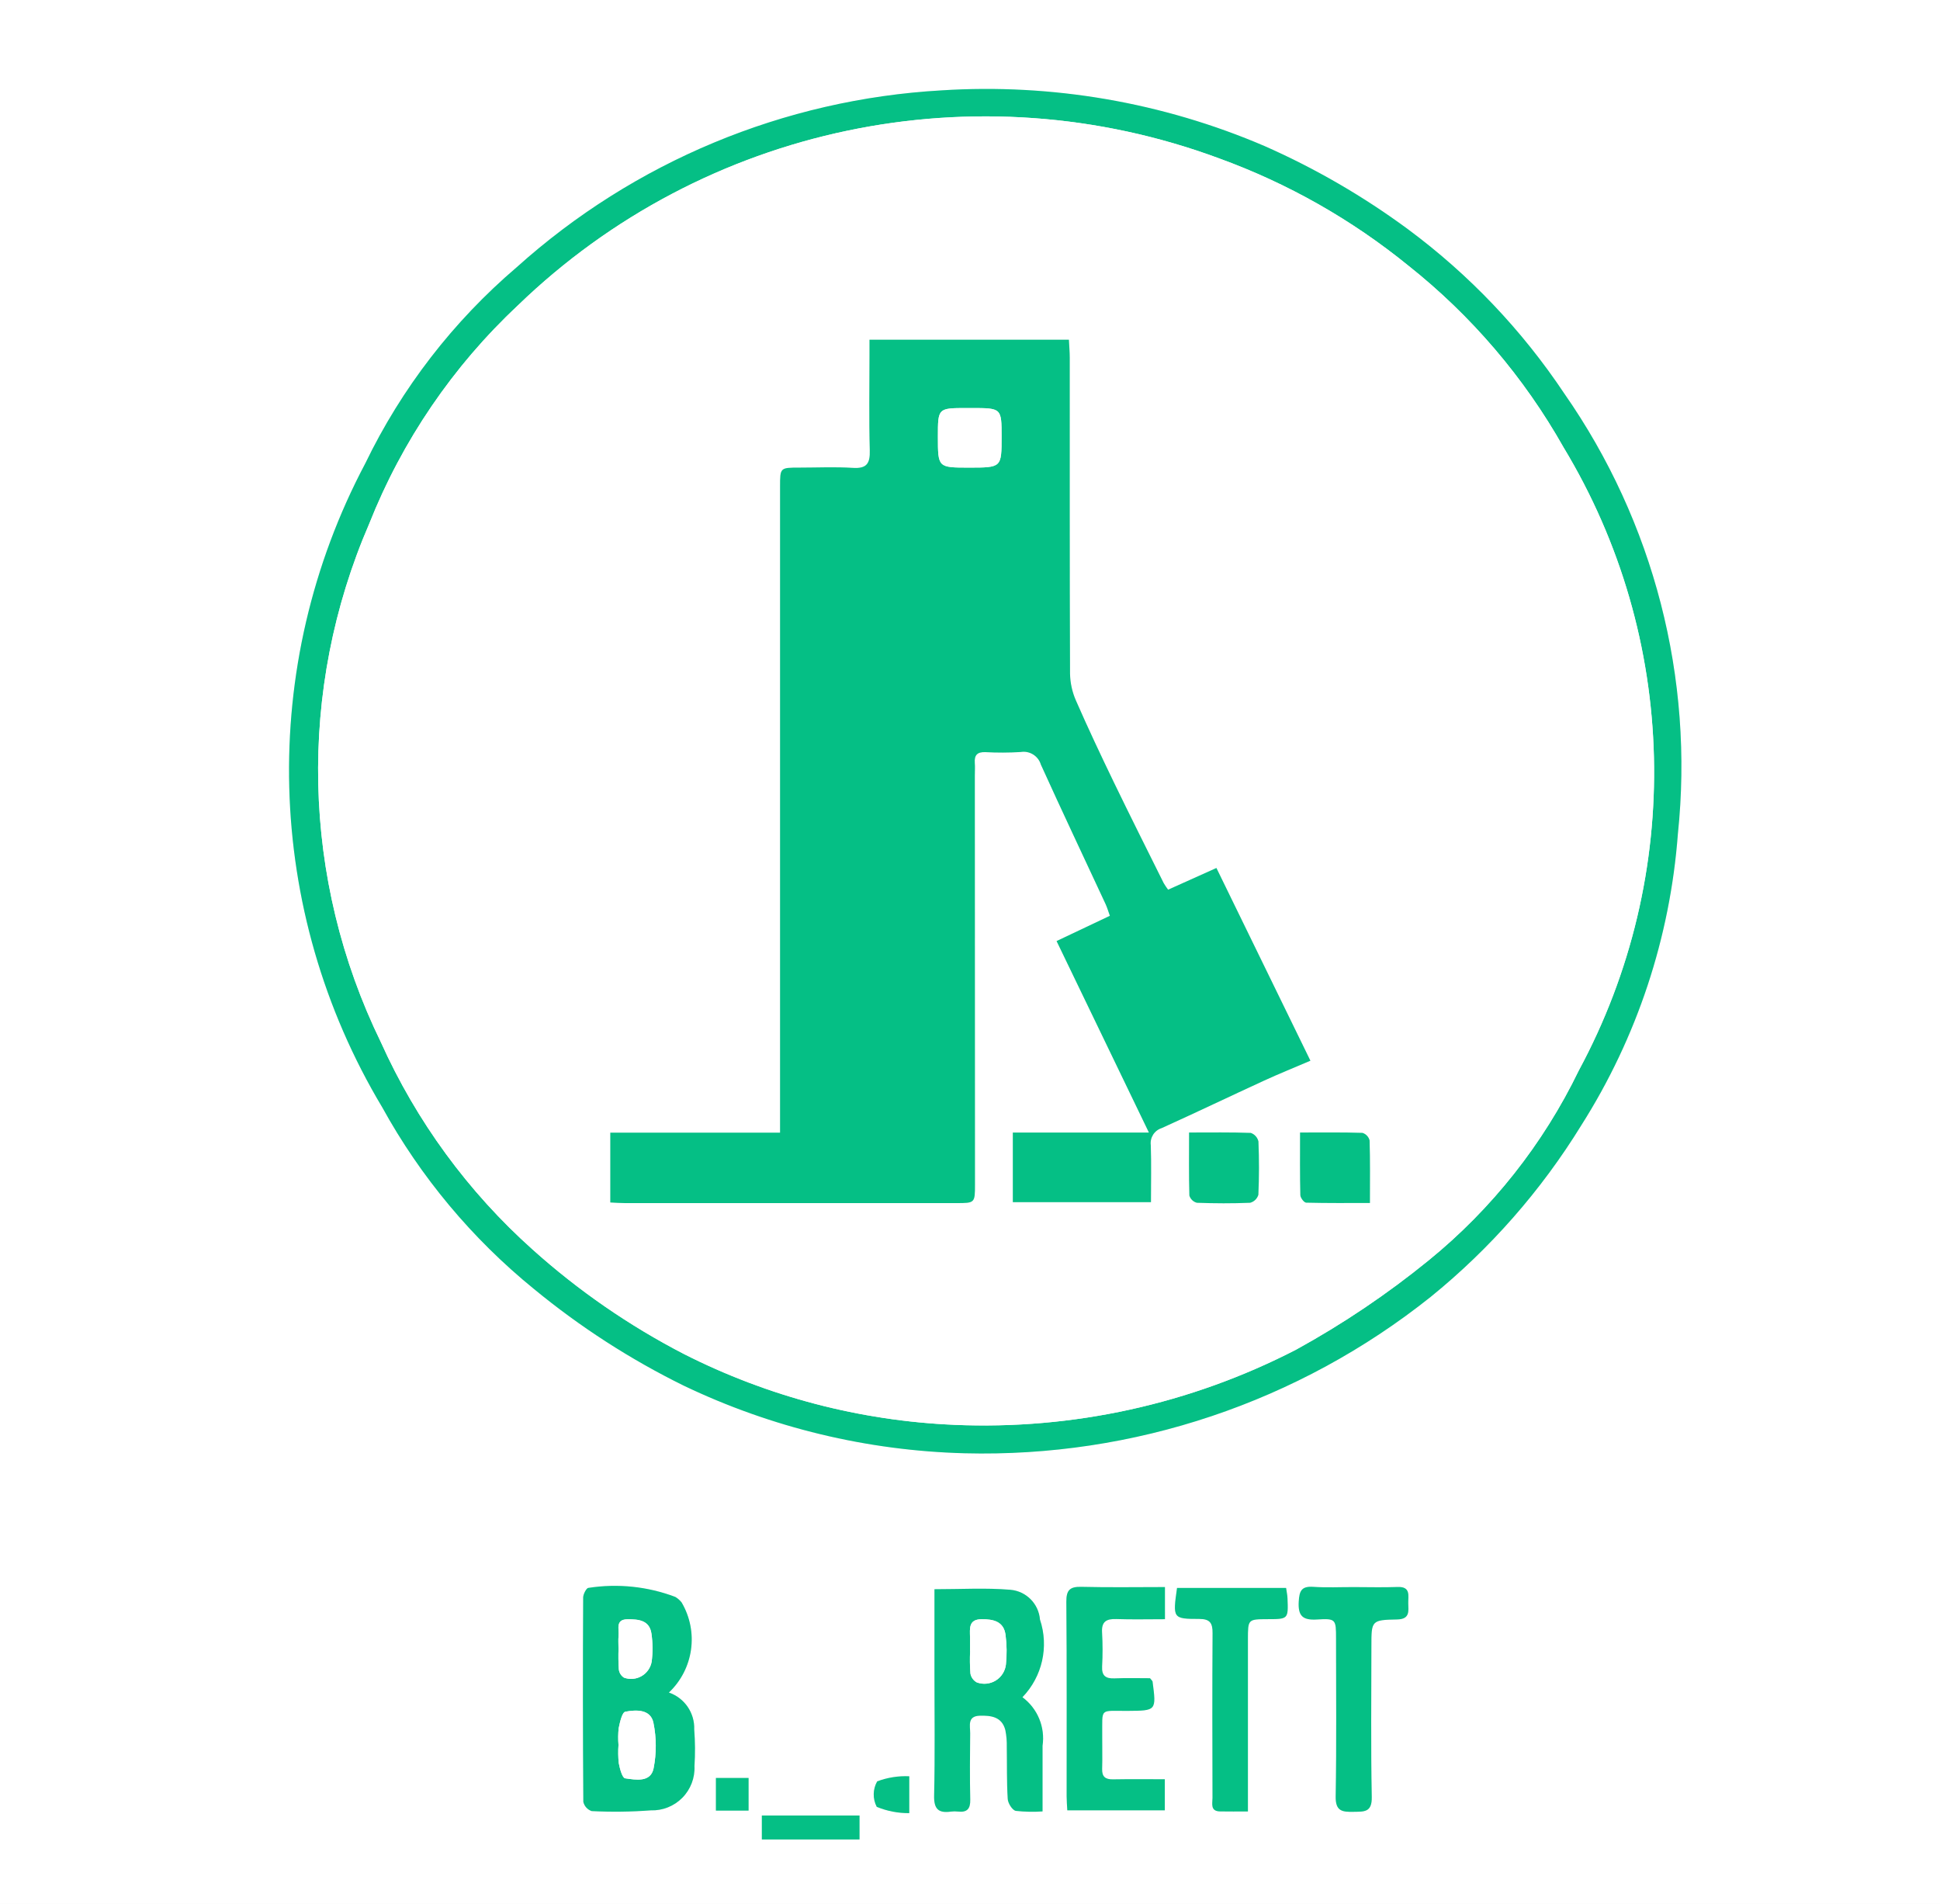
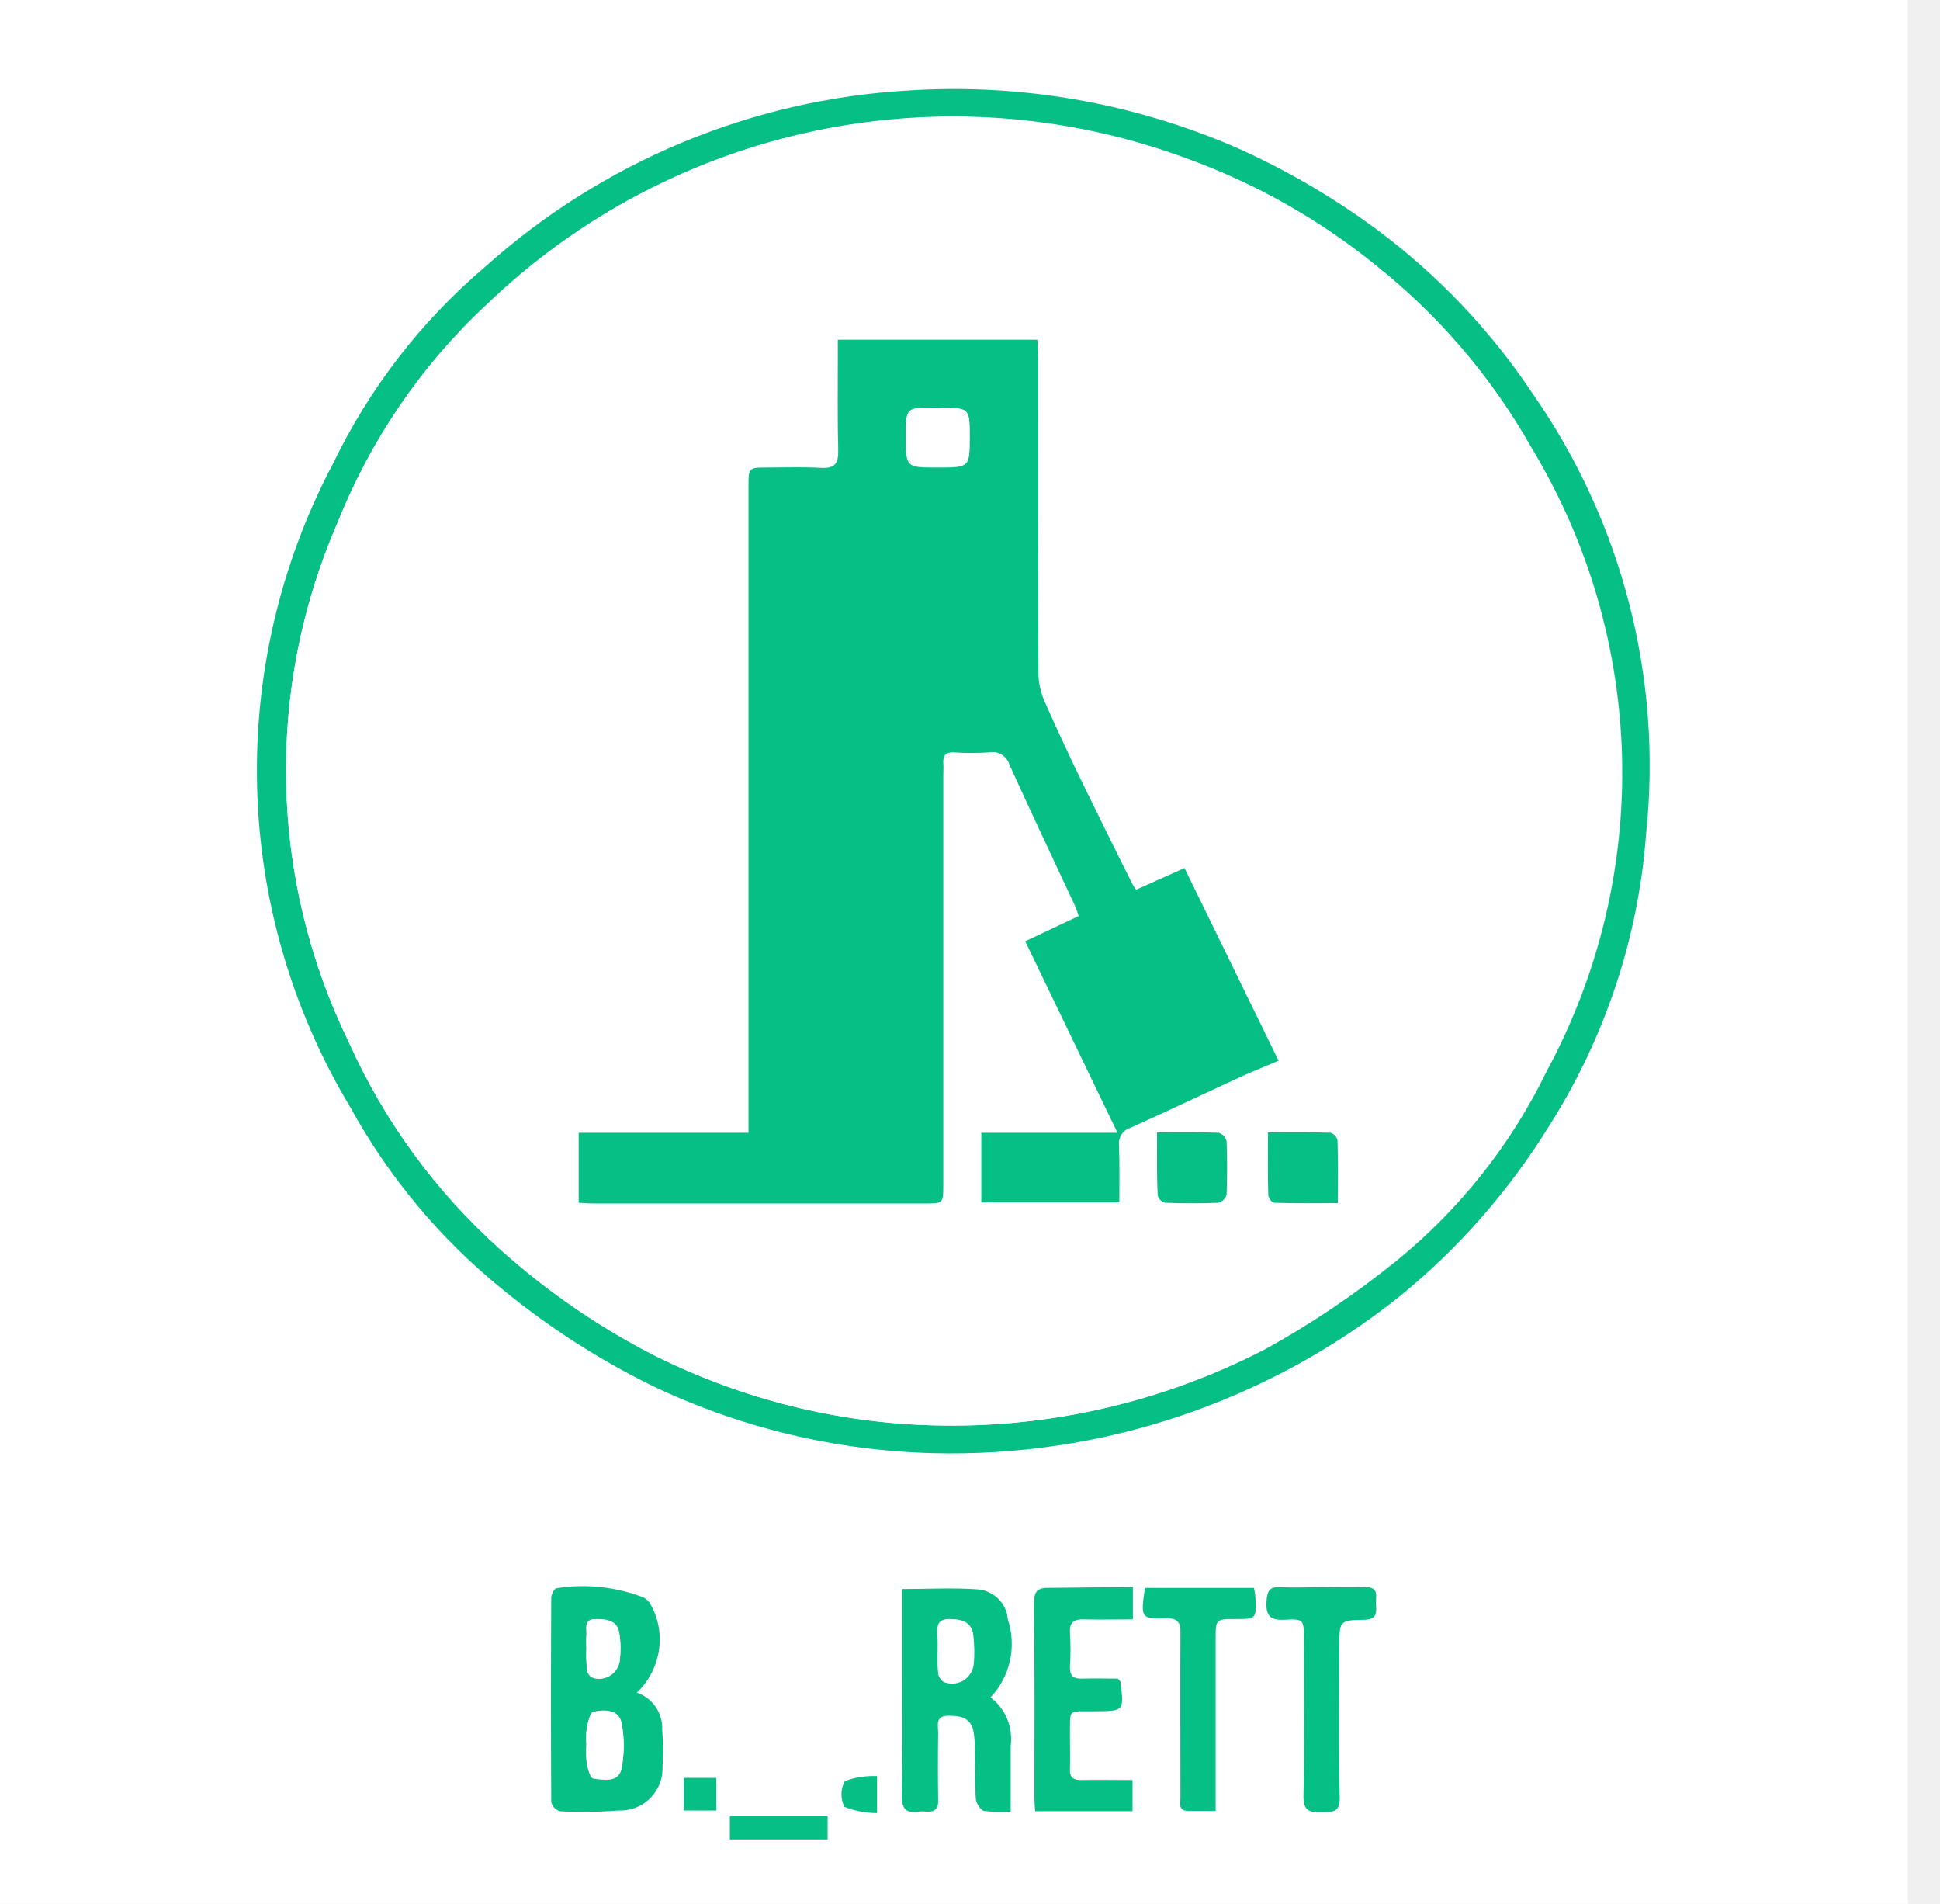
- <svg xmlns="http://www.w3.org/2000/svg" id="Layer_1" data-name="Layer 1" width="53" height="52" viewBox="0 0 53 52" preserveAspectRatio="xMidYMid meet">
-   <g fill="#05BF85" fill-rule="evenodd">
-     <defs>
-       <style>.cls-1{fill:#fff;}</style>
-     </defs>
-     <path class="cls-1" d="M53,52H0V0H53ZM26.357,39.693a19.617,19.617,0,0,0,12.727-4.269,18.562,18.562,0,0,0,4.117-4.689,17.246,17.246,0,0,0,2.638-7.958,17.785,17.785,0,0,0-3.103-12.025,18.047,18.047,0,0,0-4.273-4.49,20.645,20.645,0,0,0-3.917-2.271,19.274,19.274,0,0,0-8.826-1.521A18.966,18.966,0,0,0,14.115,7.3,16.445,16.445,0,0,0,9.98,12.656a17.909,17.909,0,0,0,.463,17.588,16.906,16.906,0,0,0,4.141,4.958,21.068,21.068,0,0,0,4.093,2.642A18.924,18.924,0,0,0,26.357,39.693ZM18.274,46.228a1.994,1.994,0,0,0,.347-2.462.656.656,0,0,0-.172-.15,4.678,4.678,0,0,0-2.377-.246c-.048-.001-.14.169-.14.26q-.012,2.792.004,5.584a.349.349,0,0,0,.228.252,12.778,12.778,0,0,0,1.615-.02,1.156,1.156,0,0,0,1.194-1.21,7.086,7.086,0,0,0-.007-.998A1.026,1.026,0,0,0,18.274,46.228Zm9.659.128a2.095,2.095,0,0,0,.476-2.123.888.888,0,0,0-.81-.814c-.67-.055-1.348-.015-2.073-.015v2.329c0,1.103.016,2.207-.009,3.309-.008.369.121.485.46.437A.772.772,0,0,1,26.17,49.48c.248.028.341-.073.335-.327-.014-.603-.008-1.206-.002-1.808.002-.201-.086-.473.262-.483.307-.009.607.029.699.395a2.064,2.064,0,0,1,.039.458c.009.474-.003.95.026,1.423.007.117.128.306.221.323a4.053,4.053,0,0,0,.73.015c0-.641,0-1.216,0-1.792A1.396,1.396,0,0,0,27.933,46.356Zm3.893-3.009c-.772,0-1.525.013-2.278-.006-.315-.008-.418.084-.415.409.015,1.77.006,3.541.008,5.311,0,.125.011.249.018.384h2.665v-.849c-.493,0-.954-.006-1.414.003-.21.004-.306-.071-.298-.29.01-.295-.001-.59.002-.885.008-.798-.091-.69.696-.695.783-.006.783-.001.68-.799-.003-.021-.029-.04-.07-.093-.306,0-.638-.011-.969.004-.244.011-.353-.071-.34-.328a8.241,8.241,0,0,0-.001-.923c-.019-.297.114-.378.387-.369.433.015.868.004,1.331.004Zm.33.024c-.118.833-.118.846.605.847.297,0,.366.115.364.388-.01,1.5-.006,3.001-.002,4.501,0,.151-.066.362.204.368.239.005.479.001.764.001v-.503q0-2.097,0-4.194c0-.553.001-.553.535-.555.568-.002.569-.002.546-.572-.004-.087-.023-.173-.038-.281Zm4.832-.024c-.372,0-.746.019-1.117-.006-.316-.021-.373.112-.39.4-.024.394.105.516.497.492.519-.032.522-.006.522.519,0,1.438.016,2.876-.01,4.314-.007.406.181.425.487.42.288-.005.508.021.499-.405-.027-1.373-.01-2.747-.01-4.121,0-.697,0-.715.702-.728.355-.007.31-.226.305-.44-.005-.203.075-.461-.291-.447C37.784,43.36,37.386,43.348,36.988,43.347ZM20.813,50.241h2.669v-.654H20.813Zm4.028-.719v-1.007a2.205,2.205,0,0,0-.877.139.73.73,0,0,0-.012.696A2.266,2.266,0,0,0,24.841,49.522Zm-4.389-.069v-.892h-.893v.892Z" />
-     <path d="M26.357,39.693a18.924,18.924,0,0,1-7.68-1.848,21.068,21.068,0,0,1-4.093-2.642,16.906,16.906,0,0,1-4.141-4.958A17.909,17.909,0,0,1,9.98,12.656,16.445,16.445,0,0,1,14.115,7.3,18.966,18.966,0,0,1,25.721,2.468a19.274,19.274,0,0,1,8.826,1.521A20.645,20.645,0,0,1,38.464,6.26a18.047,18.047,0,0,1,4.273,4.49A17.785,17.785,0,0,1,45.839,22.776a17.246,17.246,0,0,1-2.638,7.958,18.562,18.562,0,0,1-4.117,4.689A19.617,19.617,0,0,1,26.357,39.693Zm-.285-.776a18.609,18.609,0,0,0,9.333-2.052,24.196,24.196,0,0,0,3.626-2.442,15.248,15.248,0,0,0,4.1-5.184,17.148,17.148,0,0,0-.416-17.019A16.995,16.995,0,0,0,38.471,7.252a17.851,17.851,0,0,0-5.165-2.926A18.371,18.371,0,0,0,14.15,8.34a16.5,16.5,0,0,0-4.062,5.964,16.932,16.932,0,0,0,.317,14.161,16.863,16.863,0,0,0,4.149,5.667,19.791,19.791,0,0,0,4.133,2.852A18.024,18.024,0,0,0,26.072,38.916Z" />
-     <path d="M18.274,46.228a1.026,1.026,0,0,1,.692,1.01,7.086,7.086,0,0,1,.007.998,1.156,1.156,0,0,1-1.194,1.21,12.778,12.778,0,0,1-1.615.02.349.349,0,0,1-.228-.252q-.02-2.792-.004-5.584c0-.091.093-.26.14-.26a4.678,4.678,0,0,1,2.377.246.656.656,0,0,1,.172.15A1.994,1.994,0,0,1,18.274,46.228Zm-1.377,1.431a2.757,2.757,0,0,0,.007.497c.028.151.096.404.174.415.29.042.697.119.777-.272a3.166,3.166,0,0,0-.004-1.244c-.077-.376-.472-.36-.768-.303-.088.017-.148.286-.181.448A2.332,2.332,0,0,0,16.897,47.659Zm0-2.639h.002a5.337,5.337,0,0,0,.007.576.309.309,0,0,0,.141.225.569.569,0,0,0,.757-.44,2.832,2.832,0,0,0-.007-.764c-.054-.366-.353-.391-.648-.39-.344.001-.232.265-.25.448C16.888,44.789,16.897,44.906,16.897,45.021Z" />
-     <path d="M27.933,46.356a1.396,1.396,0,0,1,.549,1.327c0,.575,0,1.151,0,1.792a4.053,4.053,0,0,1-.73-.015c-.093-.016-.214-.206-.221-.323-.03-.473-.018-.948-.026-1.423a2.064,2.064,0,0,0-.039-.458c-.092-.367-.392-.404-.699-.395-.348.01-.26.282-.262.483-.006.603-.012,1.206.002,1.808.006.254-.088.355-.335.327a.772.772,0,0,0-.192.001c-.34.048-.469-.068-.46-.437.025-1.103.009-2.206.009-3.309V43.406c.725,0,1.403-.041,2.073.015a.888.888,0,0,1,.81.814A2.095,2.095,0,0,1,27.933,46.356Zm-1.432-1.262h.002a4.854,4.854,0,0,0,.008.613.345.345,0,0,0,.173.243.593.593,0,0,0,.797-.49,3.451,3.451,0,0,0-.01-.803c-.048-.378-.34-.434-.658-.432-.354.003-.317.252-.313.484C26.503,44.838,26.501,44.966,26.501,45.094Z" />
-     <path d="M31.826,43.347v.878c-.463,0-.898.011-1.331-.004-.273-.009-.406.072-.387.369a8.241,8.241,0,0,1,.001.923c-.013.257.096.338.34.328.331-.014.663-.004.969-.004.041.053.067.072.07.093.104.797.103.793-.68.799-.787.006-.688-.102-.696.695-.003.295.008.59-.002.885-.008.219.088.294.298.29.46-.008.921-.003,1.414-.003v.849H29.158c-.007-.135-.018-.26-.018-.384-.001-1.77.007-3.541-.008-5.311-.003-.325.1-.417.415-.409C30.3,43.36,31.054,43.347,31.826,43.347Z" />
-     <path d="M32.156,43.371h2.98c.015.108.035.194.038.281.023.571.022.571-.546.572-.535.002-.535.002-.535.555q0,2.097,0,4.194v.503c-.285,0-.525.004-.764-.001-.27-.006-.204-.217-.204-.368-.004-1.5-.008-3.001.002-4.501.002-.273-.068-.388-.364-.388C32.038,44.217,32.038,44.203,32.156,43.371Z" />
-     <path d="M36.988,43.348c.398,0,.796.012,1.194-.003.367-.014.286.243.291.447.005.214.05.433-.305.44-.702.013-.702.031-.702.728,0,1.374-.017,2.748.01,4.121.009.426-.211.399-.499.405-.306.006-.494-.014-.487-.42.025-1.438.01-2.876.01-4.314,0-.525-.003-.551-.522-.519-.391.024-.52-.098-.497-.492.017-.288.075-.42.39-.4C36.242,43.366,36.615,43.347,36.988,43.348Z" />
-     <path d="M20.813,50.241v-.654h2.669v.654Z" />
-     <path d="M24.841,49.522a2.266,2.266,0,0,1-.889-.172.73.73,0,0,1,.012-.696,2.205,2.205,0,0,1,.877-.139Z" />
-     <path d="M20.451,49.453h-.893v-.892h.893Z" />
-     <path class="cls-1" d="M26.072,38.916a18.024,18.024,0,0,1-7.385-1.934,19.791,19.791,0,0,1-4.133-2.852,16.863,16.863,0,0,1-4.149-5.667,16.932,16.932,0,0,1-.317-14.161A16.5,16.5,0,0,1,14.15,8.34,18.371,18.371,0,0,1,33.306,4.326,17.851,17.851,0,0,1,38.471,7.252a16.995,16.995,0,0,1,4.245,4.967,17.148,17.148,0,0,1,.416,17.019,15.248,15.248,0,0,1-4.1,5.184,24.196,24.196,0,0,1-3.626,2.442A18.609,18.609,0,0,1,26.072,38.916ZM31.912,24.3a1.896,1.896,0,0,1-.121-.181c-.455-.916-.914-1.83-1.36-2.751-.357-.74-.708-1.483-1.037-2.235a1.911,1.911,0,0,1-.161-.736c-.011-2.876-.007-5.751-.008-8.627,0-.162-.015-.323-.023-.492H23.755v.439c0,.86-.017,1.721.008,2.58.01.362-.082.507-.465.482-.486-.031-.975-.008-1.463-.007-.522.001-.523.001-.523.518q0,8.53,0,17.061v.586H16.674v1.907c.149.006.276.017.402.017q4.525.001,9.05,0c.51,0,.511-.002.511-.51q-.002-5.584-.004-11.168c0-.116.008-.232-.001-.346-.016-.212.069-.302.288-.293a8.555,8.555,0,0,0,.962-.003.492.492,0,0,1,.555.343c.578,1.274,1.177,2.539,1.767,3.808.046.099.076.206.118.322l-1.456.69,2.524,5.231H27.671v1.9h3.774c0-.534.012-1.045-.005-1.556a.43.43,0,0,1,.297-.466c.935-.423,1.86-.867,2.793-1.295.404-.185.816-.351,1.271-.546l-2.568-5.264Zm3.605,6.632c0,.612-.006,1.161.007,1.71.002.073.101.204.158.205.571.015,1.142.009,1.743.009,0-.61.008-1.159-.009-1.708a.291.291,0,0,0-.194-.207C36.675,30.924,36.127,30.932,35.517,30.932Zm-3.032,0c0,.604-.008,1.164.009,1.722a.291.291,0,0,0,.205.197c.485.018.972.02,1.456,0a.321.321,0,0,0,.224-.218c.021-.485.021-.971.002-1.456a.323.323,0,0,0-.208-.234C33.626,30.922,33.079,30.932,32.485,30.932Z" />
-     <path class="cls-1" d="M16.897,47.659a2.332,2.332,0,0,1,.006-.459c.033-.162.093-.431.181-.448.296-.056.691-.072.768.303a3.166,3.166,0,0,1,.004,1.244c-.081.391-.487.313-.777.272-.079-.011-.146-.265-.174-.415A2.757,2.757,0,0,1,16.897,47.659Z" />
-     <path class="cls-1" d="M16.897,45.021c0-.115-.009-.232.002-.346.018-.183-.094-.447.25-.448.295-.001.594.024.648.39a2.832,2.832,0,0,1,.007.764.569.569,0,0,1-.757.44.309.309,0,0,1-.141-.225,5.337,5.337,0,0,1-.007-.576Z" />
-     <path class="cls-1" d="M26.501,45.094c0-.128.002-.256,0-.384-.004-.232-.041-.481.313-.484.318-.003.61.054.658.432a3.451,3.451,0,0,1,.01.803.593.593,0,0,1-.797.49.345.345,0,0,1-.173-.243,4.854,4.854,0,0,1-.008-.613Z" />
-     <path d="M31.912,24.3l1.32-.593,2.568,5.264c-.455.195-.867.36-1.271.546-.932.428-1.858.872-2.793,1.295a.43.43,0,0,0-.297.466c.017.51.005,1.022.005,1.556h-3.774v-1.9h3.718L28.865,25.703l1.456-.69c-.042-.117-.072-.223-.118-.322-.59-1.269-1.189-2.533-1.767-3.808a.492.492,0,0,0-.555-.343,8.555,8.555,0,0,1-.962.003c-.219-.008-.304.081-.288.293.009.115.001.231.001.346q.002,5.584.004,11.168c0,.508-.001.51-.511.51q-4.525.001-9.05,0c-.126,0-.252-.01-.402-.017V30.937h4.638v-.586q0-8.53,0-17.061c0-.518.001-.518.523-.518.488,0,.977-.024,1.463.007.383.025.476-.121.465-.482-.024-.859-.008-1.72-.008-2.58V9.278h5.448c.008.169.023.331.023.492.001,2.876-.003,5.751.008,8.627a1.911,1.911,0,0,0,.161.736c.329.752.68,1.496,1.037,2.235.445.921.905,1.835,1.36,2.751A1.896,1.896,0,0,0,31.912,24.3ZM26.533,11.145h-.115c-.795,0-.795,0-.795.779,0,.847,0,.847.85.847.89,0,.89,0,.89-.844C27.363,11.145,27.363,11.145,26.533,11.145Z" />
-     <path d="M35.517,30.932c.61,0,1.158-.008,1.706.01a.291.291,0,0,1,.194.207c.017.549.009,1.098.009,1.708-.601,0-1.173.006-1.743-.009-.057-.002-.156-.133-.158-.205C35.511,32.093,35.517,31.544,35.517,30.932Z" />
-     <path d="M32.485,30.932c.594,0,1.141-.009,1.687.011a.323.323,0,0,1,.208.234c.02.485.02.972-.002,1.456a.321.321,0,0,1-.224.218c-.485.02-.971.018-1.456,0a.291.291,0,0,1-.205-.197C32.477,32.095,32.485,31.536,32.485,30.932Z" />
-     <path class="cls-1" d="M26.533,11.145c.83,0,.83,0,.83.782,0,.844,0,.844-.89.844-.85,0-.85,0-.85-.847,0-.779,0-.779.795-.779Z" />
+ <svg xmlns="http://www.w3.org/2000/svg" version="1.1" id="Layer_1" x="0px" y="0px" viewBox="0 0 53 52" style="enable-background:new 0 0 53 52;" xml:space="preserve">
+   <style type="text/css">
+ 	.st0{fill-rule:evenodd;clip-rule:evenodd;fill:#FFFFFF;}
+ 	.st1{fill-rule:evenodd;clip-rule:evenodd;fill:#05BF85;}
+ </style>
+   <g>
+     <path class="st0" d="M52.12,52h-53V0h53V52z M25.48,39.69c4.61,0.12,9.12-1.39,12.73-4.27c1.63-1.32,3.02-2.91,4.12-4.69   c1.52-2.4,2.43-5.13,2.64-7.96c0.44-4.25-0.66-8.52-3.1-12.03c-1.15-1.73-2.6-3.25-4.27-4.49c-1.22-0.9-2.53-1.66-3.92-2.27   c-2.78-1.19-5.81-1.71-8.83-1.52c-4.31,0.24-8.4,1.95-11.61,4.83c-1.73,1.48-3.14,3.3-4.14,5.36C6.17,18.2,6.34,24.87,9.57,30.24   c1.05,1.9,2.45,3.59,4.14,4.96c1.26,1.04,2.63,1.92,4.09,2.64C20.2,38.99,22.82,39.62,25.48,39.69z M17.4,46.23   c0.68-0.64,0.82-1.66,0.35-2.46c-0.05-0.06-0.11-0.11-0.17-0.15c-0.76-0.29-1.58-0.37-2.38-0.25c-0.05,0-0.14,0.17-0.14,0.26   c-0.01,1.86-0.01,3.72,0,5.58c0.03,0.12,0.11,0.21,0.23,0.25c0.54,0.03,1.08,0.02,1.62-0.02c0.64,0.02,1.17-0.48,1.19-1.12   c0-0.03,0-0.06,0-0.09c0.02-0.33,0.02-0.67-0.01-1C18.11,46.79,17.83,46.38,17.4,46.23z M27.06,46.36   c0.54-0.56,0.73-1.38,0.48-2.12c-0.03-0.43-0.38-0.78-0.81-0.81c-0.67-0.06-1.35-0.01-2.07-0.01v2.33c0,1.1,0.02,2.21-0.01,3.31   c-0.01,0.37,0.12,0.49,0.46,0.44c0.06-0.01,0.13-0.01,0.19,0c0.25,0.03,0.34-0.07,0.34-0.33c-0.01-0.6-0.01-1.21,0-1.81   c0-0.2-0.09-0.47,0.26-0.48c0.31-0.01,0.61,0.03,0.7,0.4c0.03,0.15,0.04,0.3,0.04,0.46c0.01,0.47,0,0.95,0.03,1.42   c0.01,0.12,0.13,0.31,0.22,0.32c0.24,0.03,0.49,0.03,0.73,0.02c0-0.64,0-1.22,0-1.79C27.68,47.17,27.47,46.66,27.06,46.36z    M30.95,43.35c-0.77,0-1.53,0.01-2.28-0.01c-0.32-0.01-0.42,0.08-0.42,0.41c0.01,1.77,0.01,3.54,0.01,5.31   c0,0.12,0.01,0.25,0.02,0.38h2.66V48.6c-0.49,0-0.95-0.01-1.41,0c-0.21,0-0.31-0.07-0.3-0.29c0.01-0.29,0-0.59,0-0.89   c0.01-0.8-0.09-0.69,0.7-0.7c0.78-0.01,0.78,0,0.68-0.8c0-0.02-0.03-0.04-0.07-0.09c-0.31,0-0.64-0.01-0.97,0   c-0.24,0.01-0.35-0.07-0.34-0.33c0.02-0.31,0.02-0.62,0-0.92c-0.02-0.3,0.11-0.38,0.39-0.37c0.43,0.01,0.87,0,1.33,0L30.95,43.35z    M31.28,43.37c-0.12,0.83-0.12,0.85,0.61,0.85c0.3,0,0.37,0.11,0.36,0.39c-0.01,1.5-0.01,3,0,4.5c0,0.15-0.07,0.36,0.2,0.37   c0.24,0.01,0.48,0,0.76,0v-0.5c0-1.4,0-2.8,0-4.19c0-0.55,0-0.55,0.54-0.55c0.57,0,0.57,0,0.55-0.57c0-0.09-0.02-0.17-0.04-0.28   L31.28,43.37z M36.11,43.35c-0.37,0-0.75,0.02-1.12-0.01c-0.32-0.02-0.37,0.11-0.39,0.4c-0.02,0.39,0.11,0.52,0.5,0.49   c0.52-0.03,0.52-0.01,0.52,0.52c0,1.44,0.02,2.88-0.01,4.31c-0.01,0.41,0.18,0.43,0.49,0.42c0.29-0.01,0.51,0.02,0.5-0.4   c-0.03-1.37-0.01-2.75-0.01-4.12c0-0.7,0-0.71,0.7-0.73c0.35-0.01,0.31-0.23,0.3-0.44c-0.01-0.2,0.08-0.46-0.29-0.45   C36.91,43.36,36.51,43.35,36.11,43.35L36.11,43.35z M19.94,50.24h2.67v-0.65h-2.67V50.24z M23.96,49.52v-1.01   c-0.3-0.01-0.6,0.03-0.88,0.14c-0.12,0.22-0.13,0.48-0.01,0.7C23.36,49.47,23.66,49.52,23.96,49.52z M19.57,49.45v-0.89h-0.89v0.89   H19.57z" />
+     <path class="st1" d="M25.48,39.69c-2.66-0.07-5.28-0.7-7.68-1.85c-1.46-0.72-2.84-1.61-4.09-2.64c-1.69-1.37-3.09-3.05-4.14-4.96   C6.34,24.87,6.17,18.2,9.1,12.66c0.99-2.05,2.4-3.88,4.14-5.36c3.21-2.88,7.3-4.59,11.61-4.83c3.02-0.19,6.04,0.33,8.83,1.52   c1.39,0.61,2.7,1.37,3.92,2.27c1.67,1.24,3.12,2.76,4.27,4.49c2.45,3.51,3.55,7.77,3.1,12.03c-0.21,2.83-1.12,5.56-2.64,7.96   c-1.1,1.78-2.49,3.37-4.12,4.69C34.6,38.3,30.09,39.81,25.48,39.69z M25.2,38.92c3.24,0.14,6.45-0.57,9.33-2.05   c1.28-0.7,2.49-1.52,3.63-2.44c1.73-1.41,3.13-3.18,4.1-5.18c2.89-5.35,2.73-11.82-0.42-17.02c-1.08-1.91-2.52-3.6-4.24-4.97   C36.05,6,34.3,5.01,32.43,4.33c-6.63-2.46-14.07-0.9-19.16,4.01c-1.78,1.66-3.16,3.7-4.06,5.96c-1.97,4.54-1.85,9.71,0.32,14.16   c0.97,2.16,2.38,4.09,4.15,5.67c1.25,1.12,2.64,2.08,4.13,2.85C20.11,38.15,22.62,38.81,25.2,38.92z" />
+     <path class="st1" d="M17.4,46.23c0.43,0.15,0.71,0.56,0.69,1.01c0.03,0.33,0.03,0.67,0.01,1c0.03,0.64-0.46,1.18-1.1,1.21   c-0.03,0-0.06,0-0.09,0c-0.54,0.04-1.08,0.05-1.62,0.02c-0.11-0.04-0.2-0.13-0.23-0.25c-0.01-1.86-0.01-3.72,0-5.58   c0-0.09,0.09-0.26,0.14-0.26c0.8-0.13,1.62-0.04,2.38,0.25c0.07,0.04,0.12,0.09,0.17,0.15C18.22,44.57,18.07,45.59,17.4,46.23z    M16.02,47.66c-0.01,0.17-0.01,0.33,0.01,0.5c0.03,0.15,0.1,0.4,0.17,0.42c0.29,0.04,0.7,0.12,0.78-0.27   c0.08-0.41,0.08-0.83,0-1.24c-0.08-0.38-0.47-0.36-0.77-0.3c-0.09,0.02-0.15,0.29-0.18,0.45C16.01,47.35,16.01,47.51,16.02,47.66z    M16.02,45.02L16.02,45.02c-0.01,0.19,0,0.38,0.01,0.58c0.01,0.09,0.06,0.17,0.14,0.22c0.29,0.11,0.62-0.04,0.73-0.34   c0.01-0.03,0.02-0.07,0.03-0.1c0.03-0.25,0.03-0.51-0.01-0.76c-0.05-0.37-0.35-0.39-0.65-0.39c-0.34,0-0.23,0.27-0.25,0.45   C16.01,44.79,16.02,44.91,16.02,45.02z" />
+     <path class="st1" d="M27.06,46.36c0.41,0.31,0.62,0.82,0.55,1.33c0,0.58,0,1.15,0,1.79c-0.24,0.02-0.49,0.01-0.73-0.02   c-0.09-0.02-0.21-0.21-0.22-0.32c-0.03-0.47-0.02-0.95-0.03-1.42c0-0.15-0.01-0.31-0.04-0.46c-0.09-0.37-0.39-0.4-0.7-0.4   c-0.35,0.01-0.26,0.28-0.26,0.48c-0.01,0.6-0.01,1.21,0,1.81c0.01,0.25-0.09,0.35-0.34,0.33c-0.06-0.01-0.13-0.01-0.19,0   c-0.34,0.05-0.47-0.07-0.46-0.44c0.02-1.1,0.01-2.21,0.01-3.31v-2.33c0.73,0,1.4-0.04,2.07,0.01c0.43,0.04,0.78,0.38,0.81,0.81   C27.78,44.97,27.6,45.79,27.06,46.36z M25.62,45.09L25.62,45.09c-0.01,0.2-0.01,0.41,0.01,0.61c0.02,0.1,0.08,0.19,0.17,0.24   c0.31,0.11,0.65-0.04,0.76-0.35c0.02-0.05,0.03-0.09,0.03-0.14c0.03-0.27,0.02-0.54-0.01-0.8c-0.05-0.38-0.34-0.43-0.66-0.43   c-0.35,0-0.32,0.25-0.31,0.48C25.63,44.84,25.62,44.97,25.62,45.09z" />
+     <path class="st1" d="M30.95,43.35v0.88c-0.46,0-0.9,0.01-1.33,0c-0.27-0.01-0.41,0.07-0.39,0.37c0.02,0.31,0.02,0.62,0,0.92   c-0.01,0.26,0.1,0.34,0.34,0.33c0.33-0.01,0.66,0,0.97,0c0.04,0.05,0.07,0.07,0.07,0.09c0.1,0.8,0.1,0.79-0.68,0.8   c-0.79,0.01-0.69-0.1-0.7,0.7c0,0.3,0.01,0.59,0,0.89c-0.01,0.22,0.09,0.29,0.3,0.29c0.46-0.01,0.92,0,1.41,0v0.85h-2.66   c-0.01-0.14-0.02-0.26-0.02-0.38c0-1.77,0.01-3.54-0.01-5.31c0-0.32,0.1-0.42,0.42-0.41C29.42,43.36,30.18,43.35,30.95,43.35z" />
+     <path class="st1" d="M31.28,43.37h2.98c0.02,0.11,0.03,0.19,0.04,0.28c0.02,0.57,0.02,0.57-0.55,0.57c-0.53,0-0.54,0-0.54,0.55   c0,1.4,0,2.8,0,4.19v0.5c-0.29,0-0.53,0-0.76,0c-0.27-0.01-0.2-0.22-0.2-0.37c0-1.5-0.01-3,0-4.5c0-0.27-0.07-0.39-0.36-0.39   C31.16,44.22,31.16,44.2,31.28,43.37z" />
+     <path class="st1" d="M36.11,43.35c0.4,0,0.8,0.01,1.19,0c0.37-0.01,0.29,0.24,0.29,0.45c0.01,0.21,0.05,0.43-0.3,0.44   c-0.7,0.01-0.7,0.03-0.7,0.73c0,1.37-0.02,2.75,0.01,4.12c0.01,0.43-0.21,0.4-0.5,0.4c-0.31,0.01-0.49-0.01-0.49-0.42   c0.03-1.44,0.01-2.88,0.01-4.31c0-0.52,0-0.55-0.52-0.52c-0.39,0.02-0.52-0.1-0.5-0.49c0.02-0.29,0.07-0.42,0.39-0.4   C35.37,43.37,35.74,43.35,36.11,43.35z" />
+     <path class="st1" d="M19.94,50.24v-0.65h2.67v0.65H19.94z" />
+     <path class="st1" d="M23.96,49.52c-0.3,0-0.61-0.06-0.89-0.17c-0.11-0.22-0.11-0.48,0.01-0.7c0.28-0.11,0.58-0.15,0.88-0.14V49.52z   " />
+     <path class="st1" d="M19.57,49.45h-0.89v-0.89h0.89V49.45z" />
+     <path class="st0" d="M25.2,38.92c-2.57-0.11-5.09-0.77-7.39-1.93c-1.49-0.77-2.88-1.73-4.13-2.85c-1.77-1.58-3.18-3.51-4.15-5.67   c-2.17-4.45-2.29-9.62-0.32-14.16c0.9-2.26,2.28-4.3,4.06-5.96c5.08-4.91,12.53-6.47,19.16-4.01C34.3,5.01,36.05,6,37.59,7.25   c1.72,1.37,3.16,3.05,4.24,4.97c3.14,5.2,3.3,11.67,0.42,17.02c-0.97,2.01-2.37,3.78-4.1,5.18c-1.13,0.92-2.35,1.74-3.63,2.44   C31.65,38.35,28.43,39.06,25.2,38.92z M31.04,24.3c-0.04-0.06-0.08-0.12-0.12-0.18c-0.45-0.92-0.91-1.83-1.36-2.75   c-0.36-0.74-0.71-1.48-1.04-2.24c-0.1-0.23-0.16-0.48-0.16-0.74c-0.01-2.88-0.01-5.75-0.01-8.63c0-0.16-0.01-0.32-0.02-0.49h-5.45   v0.44c0,0.86-0.02,1.72,0.01,2.58c0.01,0.36-0.08,0.51-0.47,0.48c-0.49-0.03-0.98-0.01-1.46-0.01c-0.52,0-0.52,0-0.52,0.52   c0,5.69,0,11.37,0,17.06v0.59H15.8v1.91c0.15,0.01,0.28,0.02,0.4,0.02c3.02,0,6.03,0,9.05,0c0.51,0,0.51,0,0.51-0.51   c0-3.72,0-7.45,0-11.17c0-0.12,0.01-0.23,0-0.35c-0.02-0.21,0.07-0.3,0.29-0.29c0.32,0.02,0.64,0.02,0.96,0   c0.25-0.04,0.48,0.1,0.56,0.34c0.58,1.27,1.18,2.54,1.77,3.81c0.05,0.1,0.08,0.21,0.12,0.32l-1.46,0.69l2.52,5.23h-3.72v1.9h3.77   c0-0.53,0.01-1.05-0.01-1.56c-0.03-0.21,0.1-0.4,0.3-0.47c0.93-0.42,1.86-0.87,2.79-1.29c0.4-0.19,0.82-0.35,1.27-0.55l-2.57-5.26   L31.04,24.3z M34.64,30.93c0,0.61-0.01,1.16,0.01,1.71c0,0.07,0.1,0.2,0.16,0.21c0.57,0.02,1.14,0.01,1.74,0.01   c0-0.61,0.01-1.16-0.01-1.71c-0.02-0.1-0.1-0.18-0.19-0.21C35.8,30.92,35.25,30.93,34.64,30.93L34.64,30.93z M31.61,30.93   c0,0.6-0.01,1.16,0.01,1.72c0.03,0.1,0.11,0.17,0.2,0.2c0.49,0.02,0.97,0.02,1.46,0c0.11-0.03,0.19-0.11,0.22-0.22   c0.02-0.48,0.02-0.97,0-1.46c-0.02-0.11-0.1-0.2-0.21-0.23C32.75,30.92,32.2,30.93,31.61,30.93L31.61,30.93z" />
+     <path class="st0" d="M16.02,47.66c-0.01-0.15-0.01-0.31,0.01-0.46c0.03-0.16,0.09-0.43,0.18-0.45c0.3-0.06,0.69-0.07,0.77,0.3   c0.08,0.41,0.08,0.83,0,1.24c-0.08,0.39-0.49,0.31-0.78,0.27c-0.08-0.01-0.15-0.26-0.17-0.42C16.01,47.99,16.01,47.83,16.02,47.66z   " />
+     <path class="st0" d="M16.02,45.02c0-0.12-0.01-0.23,0-0.35c0.02-0.18-0.09-0.45,0.25-0.45c0.29,0,0.59,0.02,0.65,0.39   c0.04,0.25,0.04,0.51,0.01,0.76c-0.05,0.31-0.34,0.52-0.65,0.47c-0.03-0.01-0.07-0.01-0.1-0.03c-0.08-0.05-0.13-0.13-0.14-0.22   C16.02,45.4,16.01,45.21,16.02,45.02L16.02,45.02z" />
+     <path class="st0" d="M25.62,45.09c0-0.13,0-0.26,0-0.38c0-0.23-0.04-0.48,0.31-0.48c0.32,0,0.61,0.05,0.66,0.43   c0.03,0.27,0.04,0.54,0.01,0.8c-0.04,0.33-0.33,0.56-0.66,0.52c-0.05-0.01-0.1-0.02-0.14-0.03c-0.09-0.05-0.16-0.14-0.17-0.24   C25.62,45.5,25.62,45.3,25.62,45.09L25.62,45.09z" />
+     <path class="st1" d="M31.04,24.3l1.32-0.59l2.57,5.26c-0.45,0.19-0.87,0.36-1.27,0.55c-0.93,0.43-1.86,0.87-2.79,1.29   c-0.2,0.06-0.32,0.26-0.3,0.47c0.02,0.51,0.01,1.02,0.01,1.56h-3.77v-1.9h3.72l-2.52-5.23l1.46-0.69   c-0.04-0.12-0.07-0.22-0.12-0.32c-0.59-1.27-1.19-2.53-1.77-3.81c-0.07-0.24-0.31-0.39-0.56-0.34c-0.32,0.02-0.64,0.02-0.96,0   c-0.22-0.01-0.3,0.08-0.29,0.29c0.01,0.11,0,0.23,0,0.35c0,3.72,0,7.45,0,11.17c0,0.51,0,0.51-0.51,0.51c-3.02,0-6.03,0-9.05,0   c-0.13,0-0.25-0.01-0.4-0.02v-1.91h4.64v-0.59c0-5.69,0-11.37,0-17.06c0-0.52,0-0.52,0.52-0.52c0.49,0,0.98-0.02,1.46,0.01   c0.38,0.02,0.48-0.12,0.47-0.48c-0.02-0.86-0.01-1.72-0.01-2.58V9.28h5.45c0.01,0.17,0.02,0.33,0.02,0.49c0,2.88,0,5.75,0.01,8.63   c0,0.25,0.06,0.5,0.16,0.74c0.33,0.75,0.68,1.5,1.04,2.24c0.45,0.92,0.9,1.84,1.36,2.75C30.95,24.18,30.99,24.24,31.04,24.3z    M25.66,11.14h-0.12c-0.79,0-0.79,0-0.79,0.78c0,0.85,0,0.85,0.85,0.85c0.89,0,0.89,0,0.89-0.84   C26.49,11.14,26.49,11.14,25.66,11.14z" />
+     <path class="st1" d="M34.64,30.93c0.61,0,1.16-0.01,1.71,0.01c0.1,0.03,0.17,0.11,0.19,0.21c0.02,0.55,0.01,1.1,0.01,1.71   c-0.6,0-1.17,0.01-1.74-0.01c-0.06,0-0.16-0.13-0.16-0.21C34.63,32.09,34.64,31.54,34.64,30.93z" />
+     <path class="st1" d="M31.61,30.93c0.59,0,1.14-0.01,1.69,0.01c0.11,0.04,0.18,0.12,0.21,0.23c0.02,0.48,0.02,0.97,0,1.46   c-0.03,0.11-0.12,0.19-0.22,0.22c-0.48,0.02-0.97,0.02-1.46,0c-0.1-0.03-0.18-0.1-0.2-0.2C31.6,32.1,31.61,31.54,31.61,30.93z" />
+     <path class="st0" d="M25.66,11.14c0.83,0,0.83,0,0.83,0.78c0,0.84,0,0.84-0.89,0.84c-0.85,0-0.85,0-0.85-0.85   c0-0.78,0-0.78,0.79-0.78H25.66z" />
  </g>
</svg>
